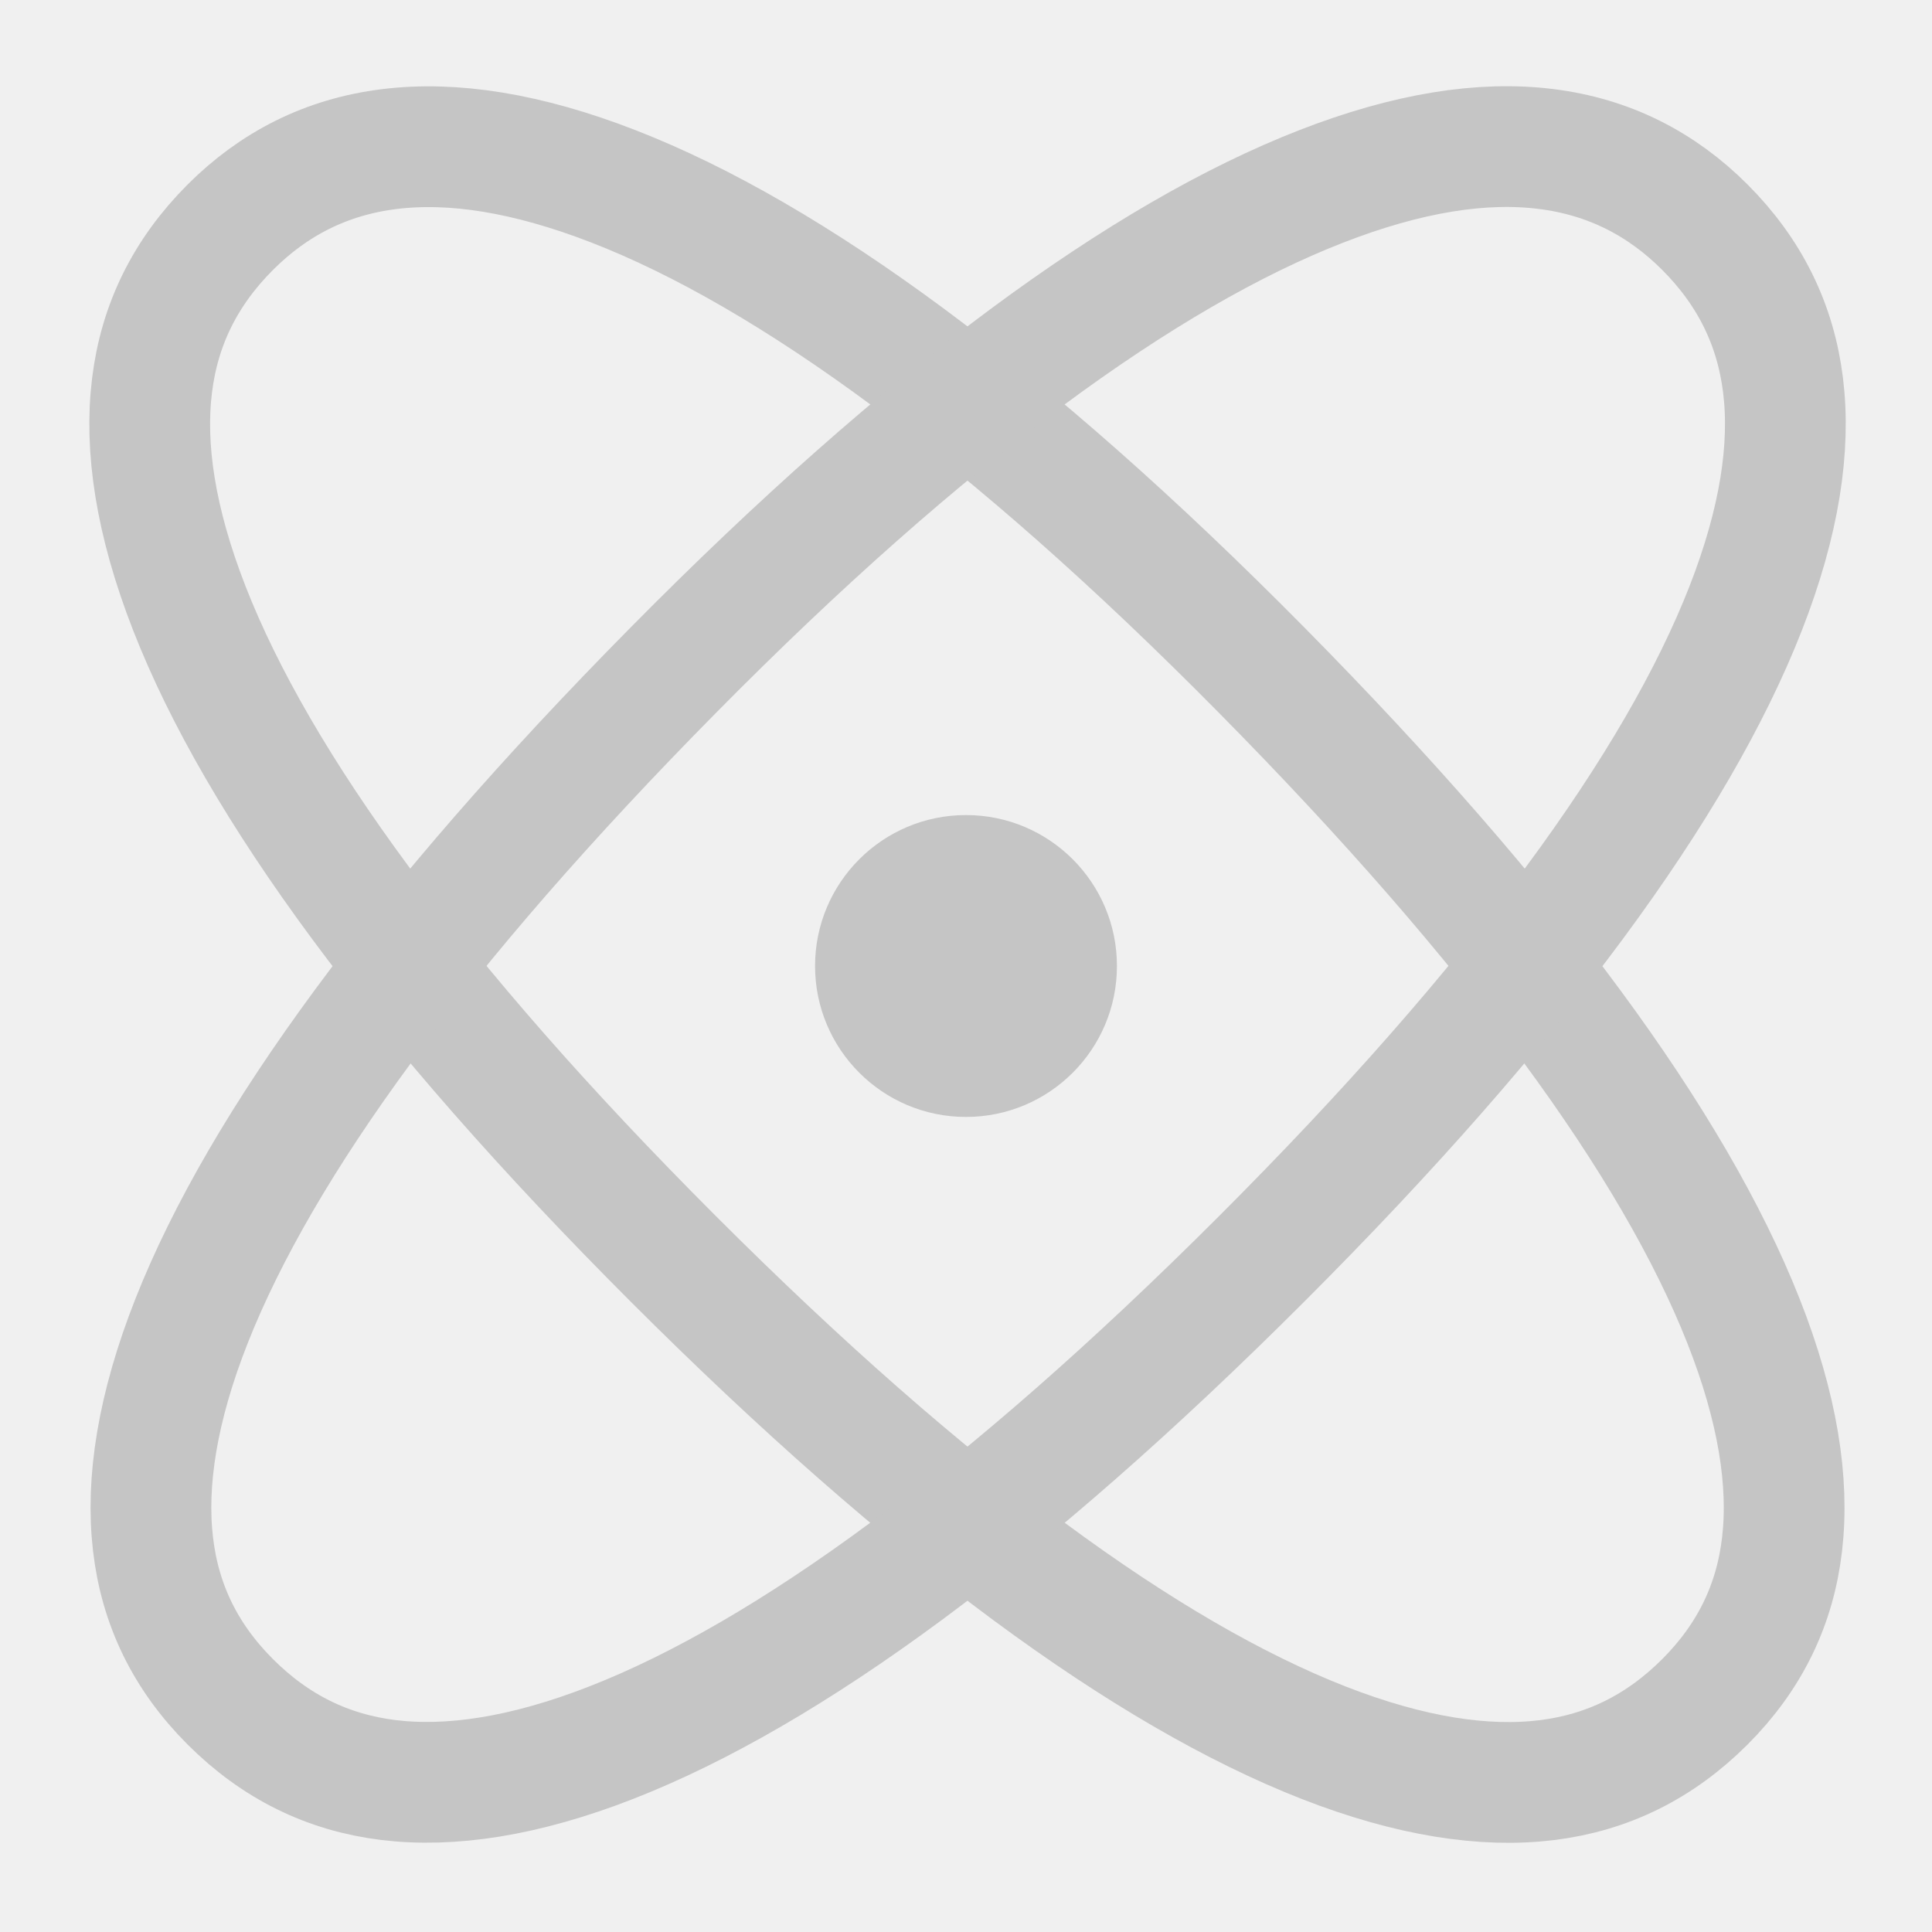
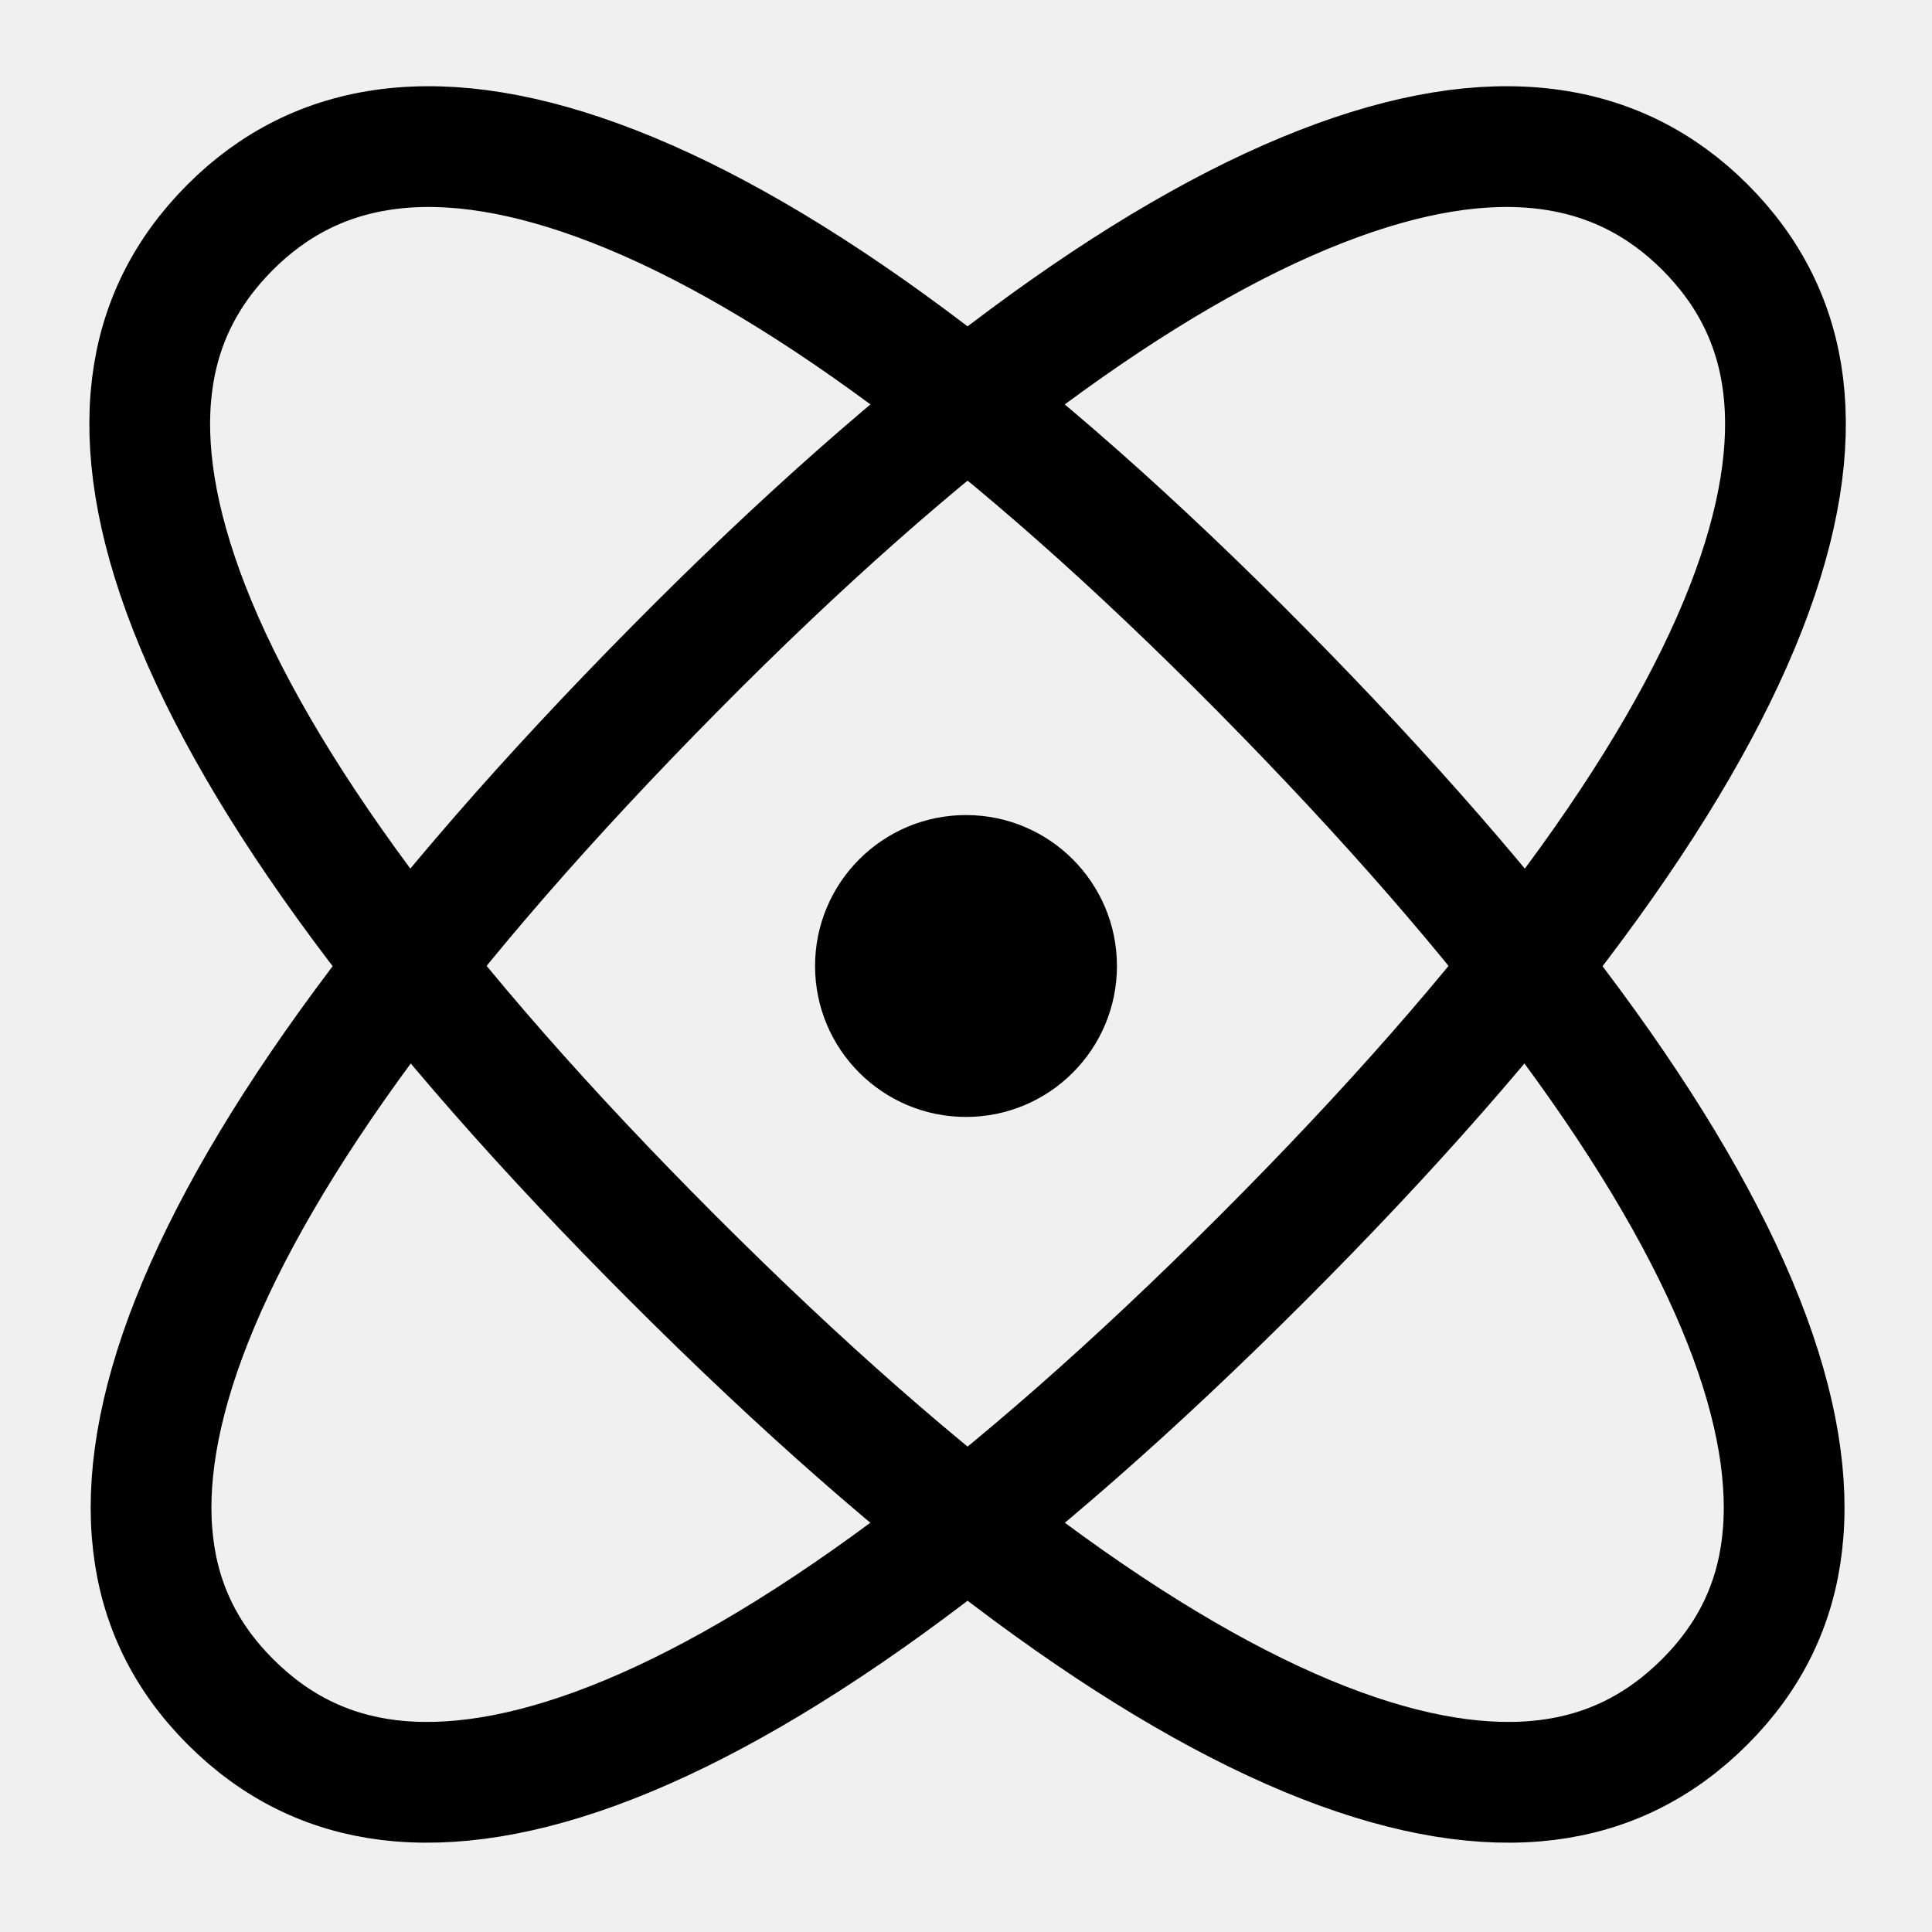
<svg xmlns="http://www.w3.org/2000/svg" width="32" height="32" viewBox="0 0 32 32" fill="none">
-   <g clip-path="url(#clip0_1139_192)">
-     <path d="M3.814 3.764C5.246 2.332 7.288 1.968 10.169 3.09C13.091 4.227 16.696 6.848 20.895 11.098C25.099 15.353 27.724 18.962 28.876 21.876C29.448 23.324 29.636 24.551 29.517 25.574C29.401 26.578 28.983 27.442 28.238 28.188C27.489 28.936 26.623 29.361 25.618 29.485C24.595 29.61 23.37 29.43 21.924 28.865C19.014 27.727 15.408 25.107 11.152 20.851C6.896 16.595 4.274 12.988 3.137 10.078C2.572 8.632 2.392 7.408 2.518 6.385C2.641 5.38 3.066 4.513 3.814 3.764Z" stroke="#C5C5C5" stroke-width="2" />
-     <path d="M28.237 3.762C26.804 2.33 24.762 1.966 21.882 3.088C18.96 4.226 15.355 6.846 11.156 11.096C6.951 15.351 4.327 18.96 3.175 21.874C2.603 23.322 2.415 24.549 2.534 25.572C2.65 26.576 3.068 27.44 3.813 28.186C4.561 28.934 5.428 29.359 6.433 29.483C7.456 29.608 8.681 29.428 10.127 28.863C13.037 27.726 16.643 25.105 20.899 20.849C25.155 16.593 27.776 12.986 28.914 10.076C29.479 8.63 29.659 7.406 29.533 6.383C29.409 5.378 28.985 4.511 28.237 3.762Z" stroke="#C5C5C5" stroke-width="2" />
-     <circle cx="16" cy="16" r="2.5" fill="#C5C5C5" />
+   <g clip-path="url(#clip0_1165_2287)">
+     <path d="M3.814 3.762C5.246 2.33 7.288 1.966 10.169 3.088C13.091 4.226 16.696 6.846 20.895 11.096C25.099 15.351 27.724 18.96 28.876 21.874C29.448 23.322 29.636 24.549 29.517 25.572C29.401 26.576 28.983 27.44 28.238 28.186C27.489 28.934 26.623 29.359 25.618 29.483C24.595 29.608 23.37 29.428 21.924 28.863C19.014 27.726 15.408 25.105 11.152 20.849C6.896 16.593 4.274 12.986 3.137 10.076C2.572 8.63 2.392 7.406 2.518 6.383C2.641 5.378 3.066 4.511 3.814 3.762Z" stroke="black" stroke-width="2" />
+     <path d="M28.239 3.762C26.806 2.33 24.764 1.966 21.884 3.088C18.962 4.226 15.357 6.846 11.158 11.096C6.953 15.351 4.329 18.96 3.177 21.874C2.605 23.322 2.417 24.549 2.536 25.572C2.652 26.576 3.07 27.44 3.815 28.186C4.563 28.934 5.43 29.359 6.435 29.483C7.458 29.608 8.683 29.428 10.129 28.863C13.039 27.726 16.645 25.105 20.901 20.849C25.157 16.593 27.779 12.986 28.916 10.076C29.481 8.63 29.66 7.406 29.535 6.383C29.411 5.378 28.987 4.511 28.239 3.762Z" stroke="black" stroke-width="2" />
+     <circle cx="16" cy="16" r="2.5" fill="black" />
  </g>
  <defs>
-     <clipPath id="clip0_1139_192">
+     <clipPath id="clip0_1165_2287">
      <rect width="32" height="32" fill="white" />
    </clipPath>
  </defs>
</svg>
